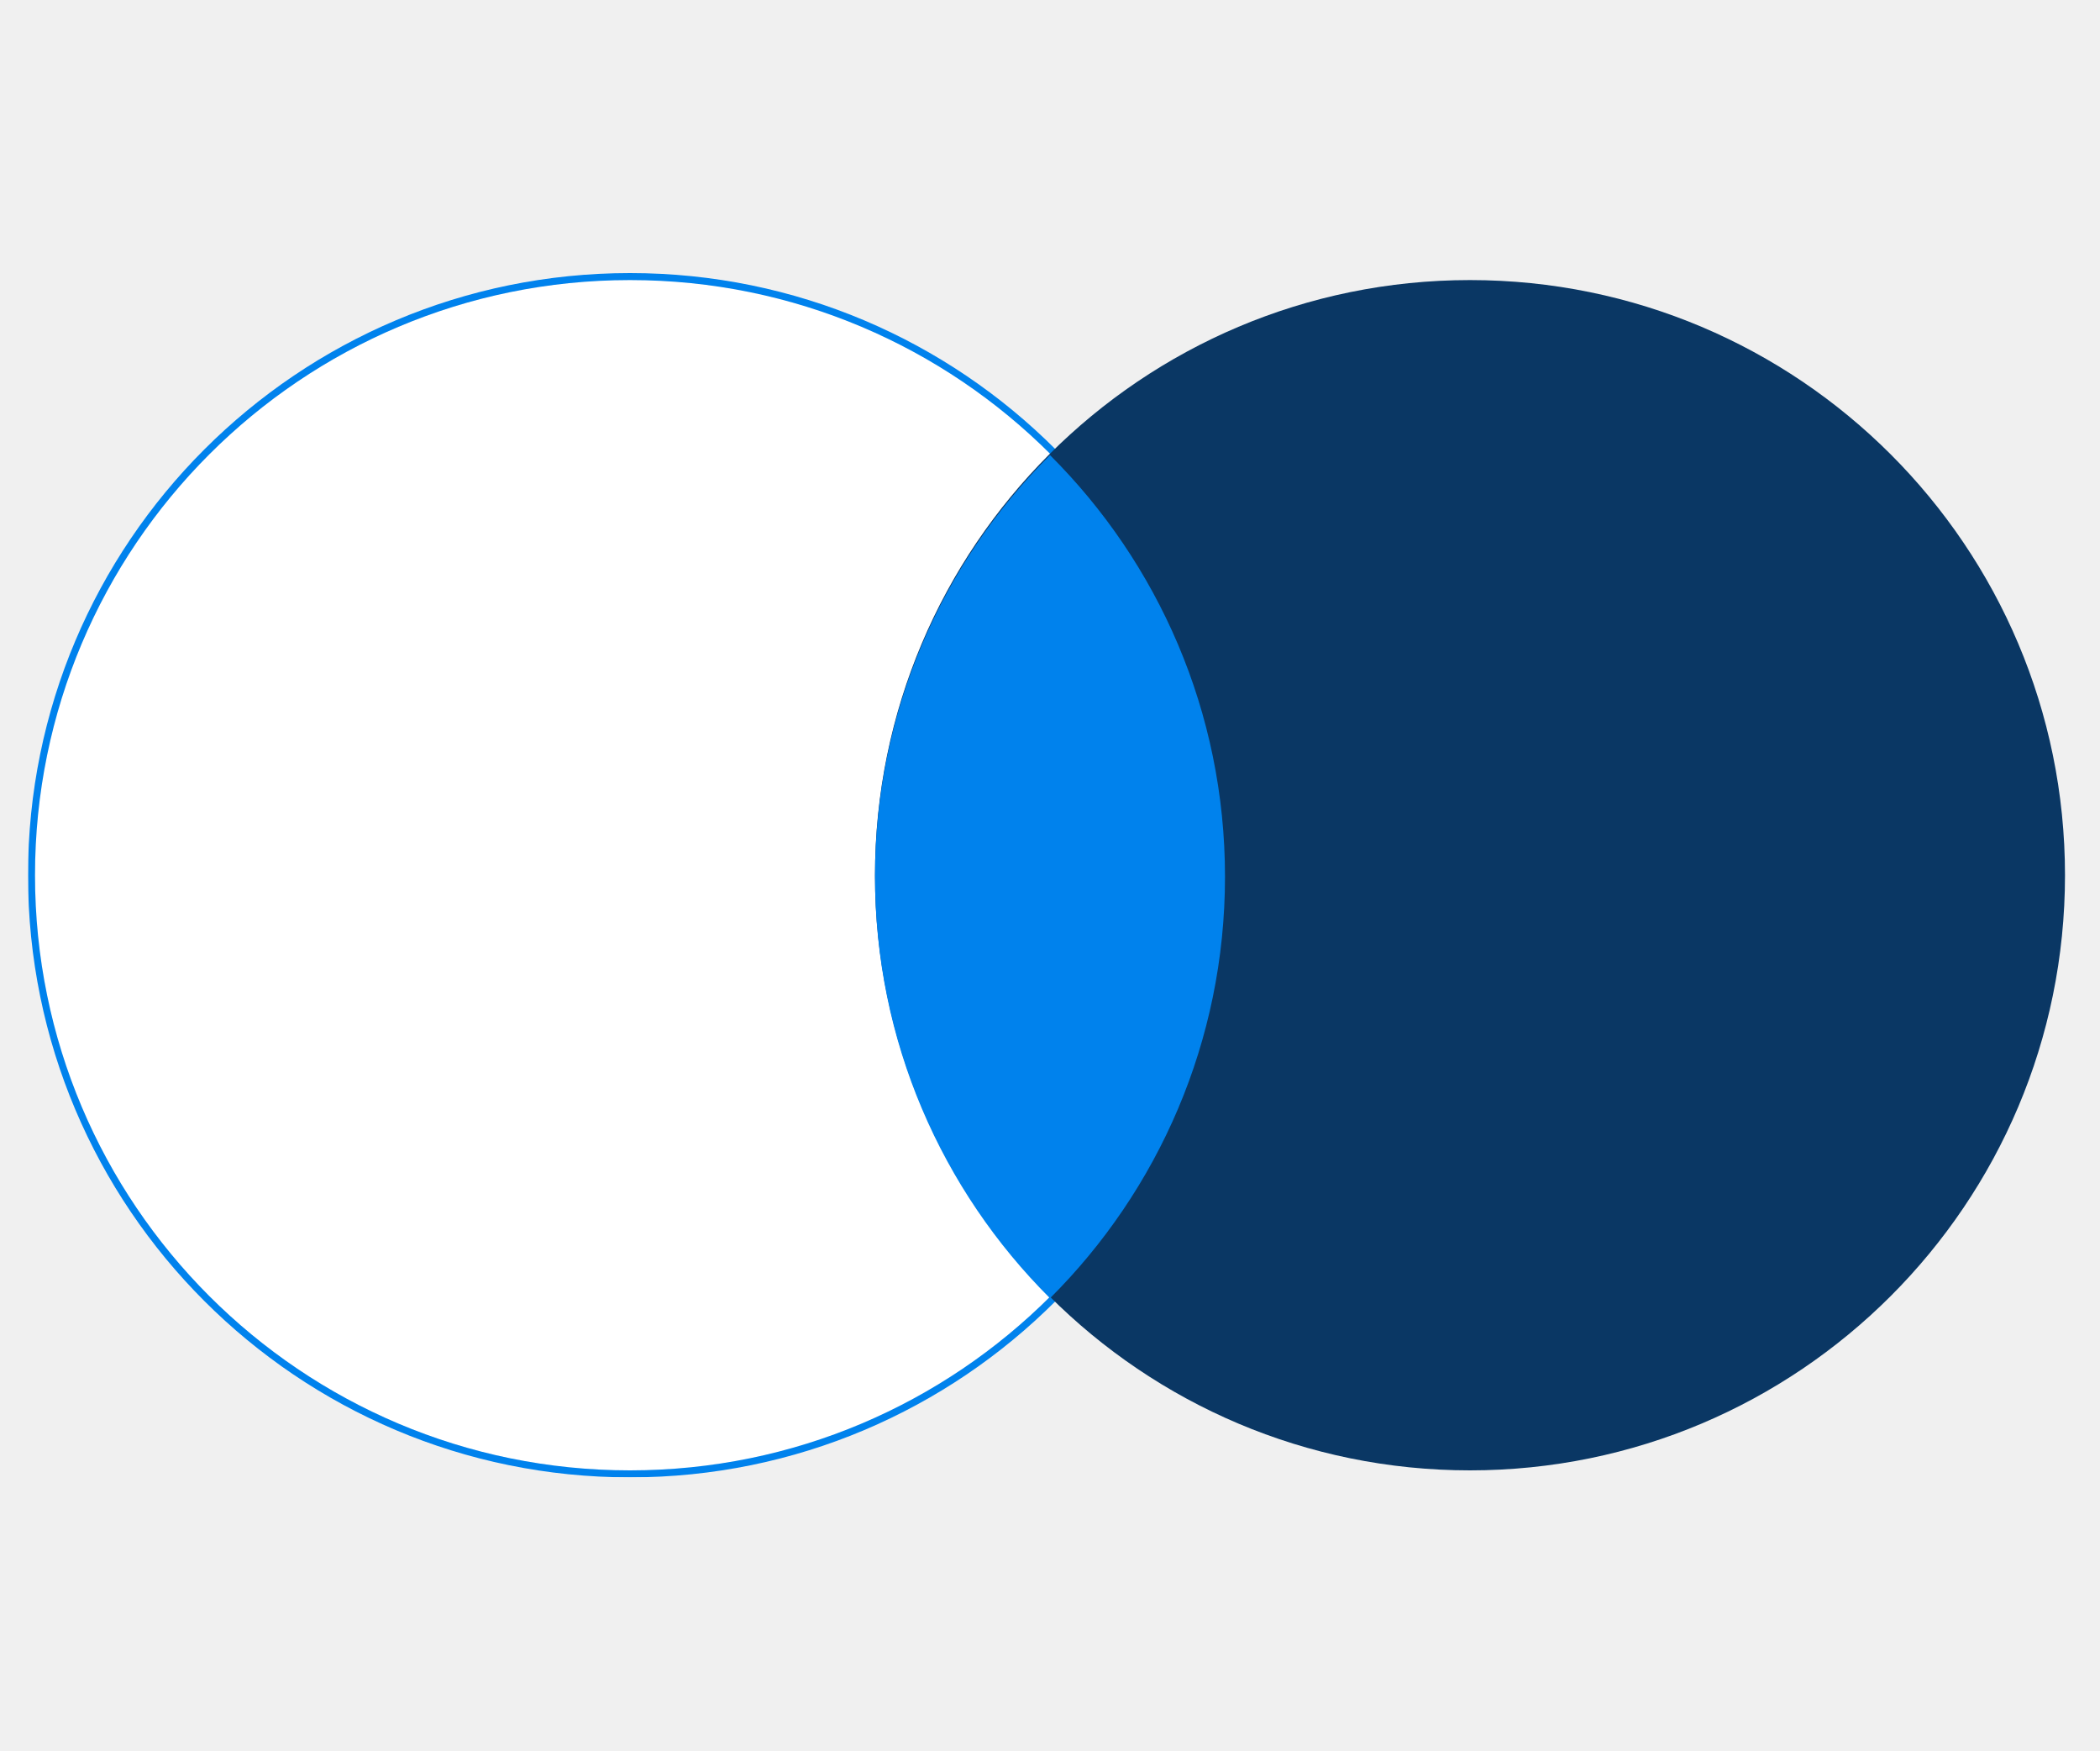
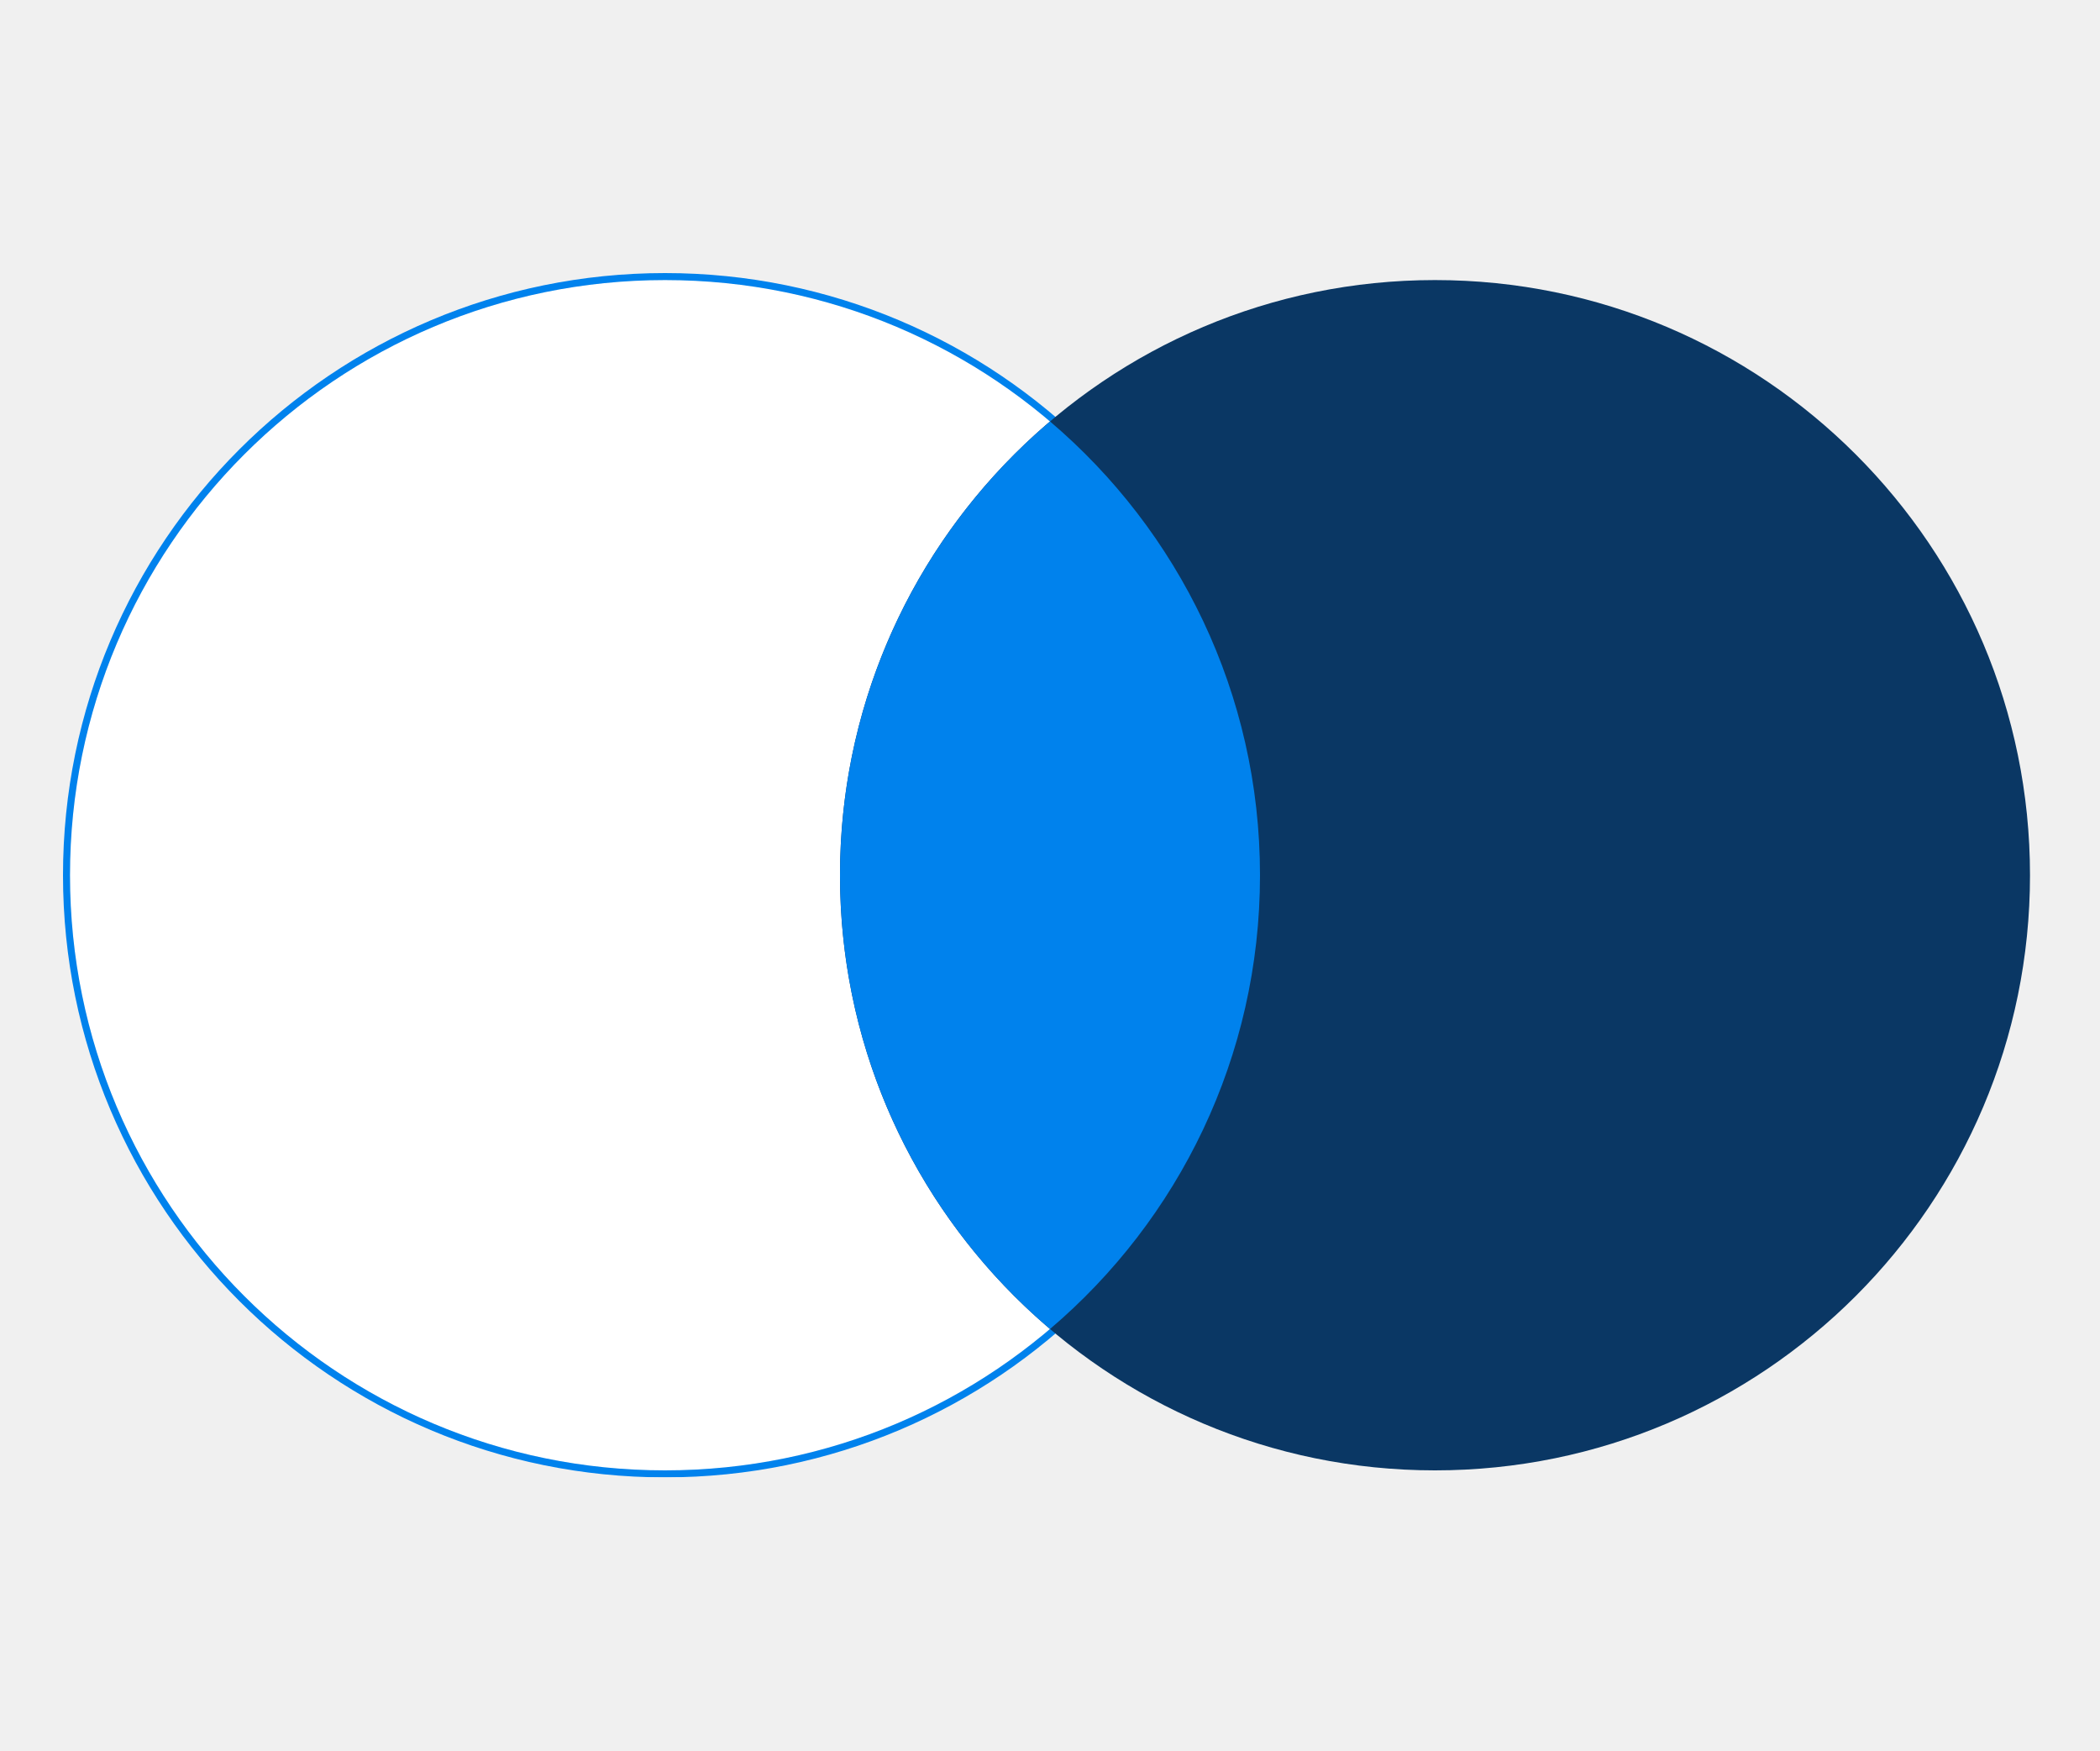
<svg xmlns="http://www.w3.org/2000/svg" xmlns:xlink="http://www.w3.org/1999/xlink" width="300px" height="250px" viewBox="0 0 300 250" version="1.1">
  <defs>
-     <ellipse id="path-1" cx="90" cy="125" rx="85" ry="85" />
+     <ellipse id="path-1" cx="95" cy="125" rx="85" ry="85" />
    <mask id="mask-2" maskContentUnits="userSpaceOnUse" maskUnits="objectBoundingBox" x="-1" y="-1" width="172" height="172">
-       <rect x="4" y="39" width="172" height="172" fill="white" />
+       <rect x="9" y="39" width="172" height="172" fill="white" />
      <use xlink:href="#path-1" fill="black" />
    </mask>
  </defs>
  <g id="Page-1" stroke="none" stroke-width="1" fill="none" fill-rule="evenodd">
    <g id="Why">
      <g id="Oval">
        <use fill="#FFFFFF" fill-rule="evenodd" xlink:href="#path-1" />
        <use stroke="#0082ED" mask="url(#mask-2)" stroke-width="2" xlink:href="#path-1" />
      </g>
-       <ellipse id="Oval" fill="#0A3764" cx="210" cy="125" rx="85" ry="85" />
-       <path d="M150,185.416 C165.443,170.026 175,148.733 175,125.208 C175,101.683 165.443,80.39 150,65 C134.557,80.39 125,101.683 125,125.208 C125,148.733 134.557,170.026 150,185.416 Z" id="Combined-Shape" fill="#0082ED" />
+       <ellipse id="Oval" fill="#0A3764" cx="205" cy="125" rx="85" ry="85" />
+       <path d="M150,189.81 C168.354,174.218 180,150.969 180,125 C180,99.031 168.354,75.782 150,60.19 C131.646,75.782 120,99.031 120,125 C120,150.969 131.646,174.218 150,189.81 Z" id="Combined-Shape" fill="#0082ED" />
    </g>
  </g>
</svg>
